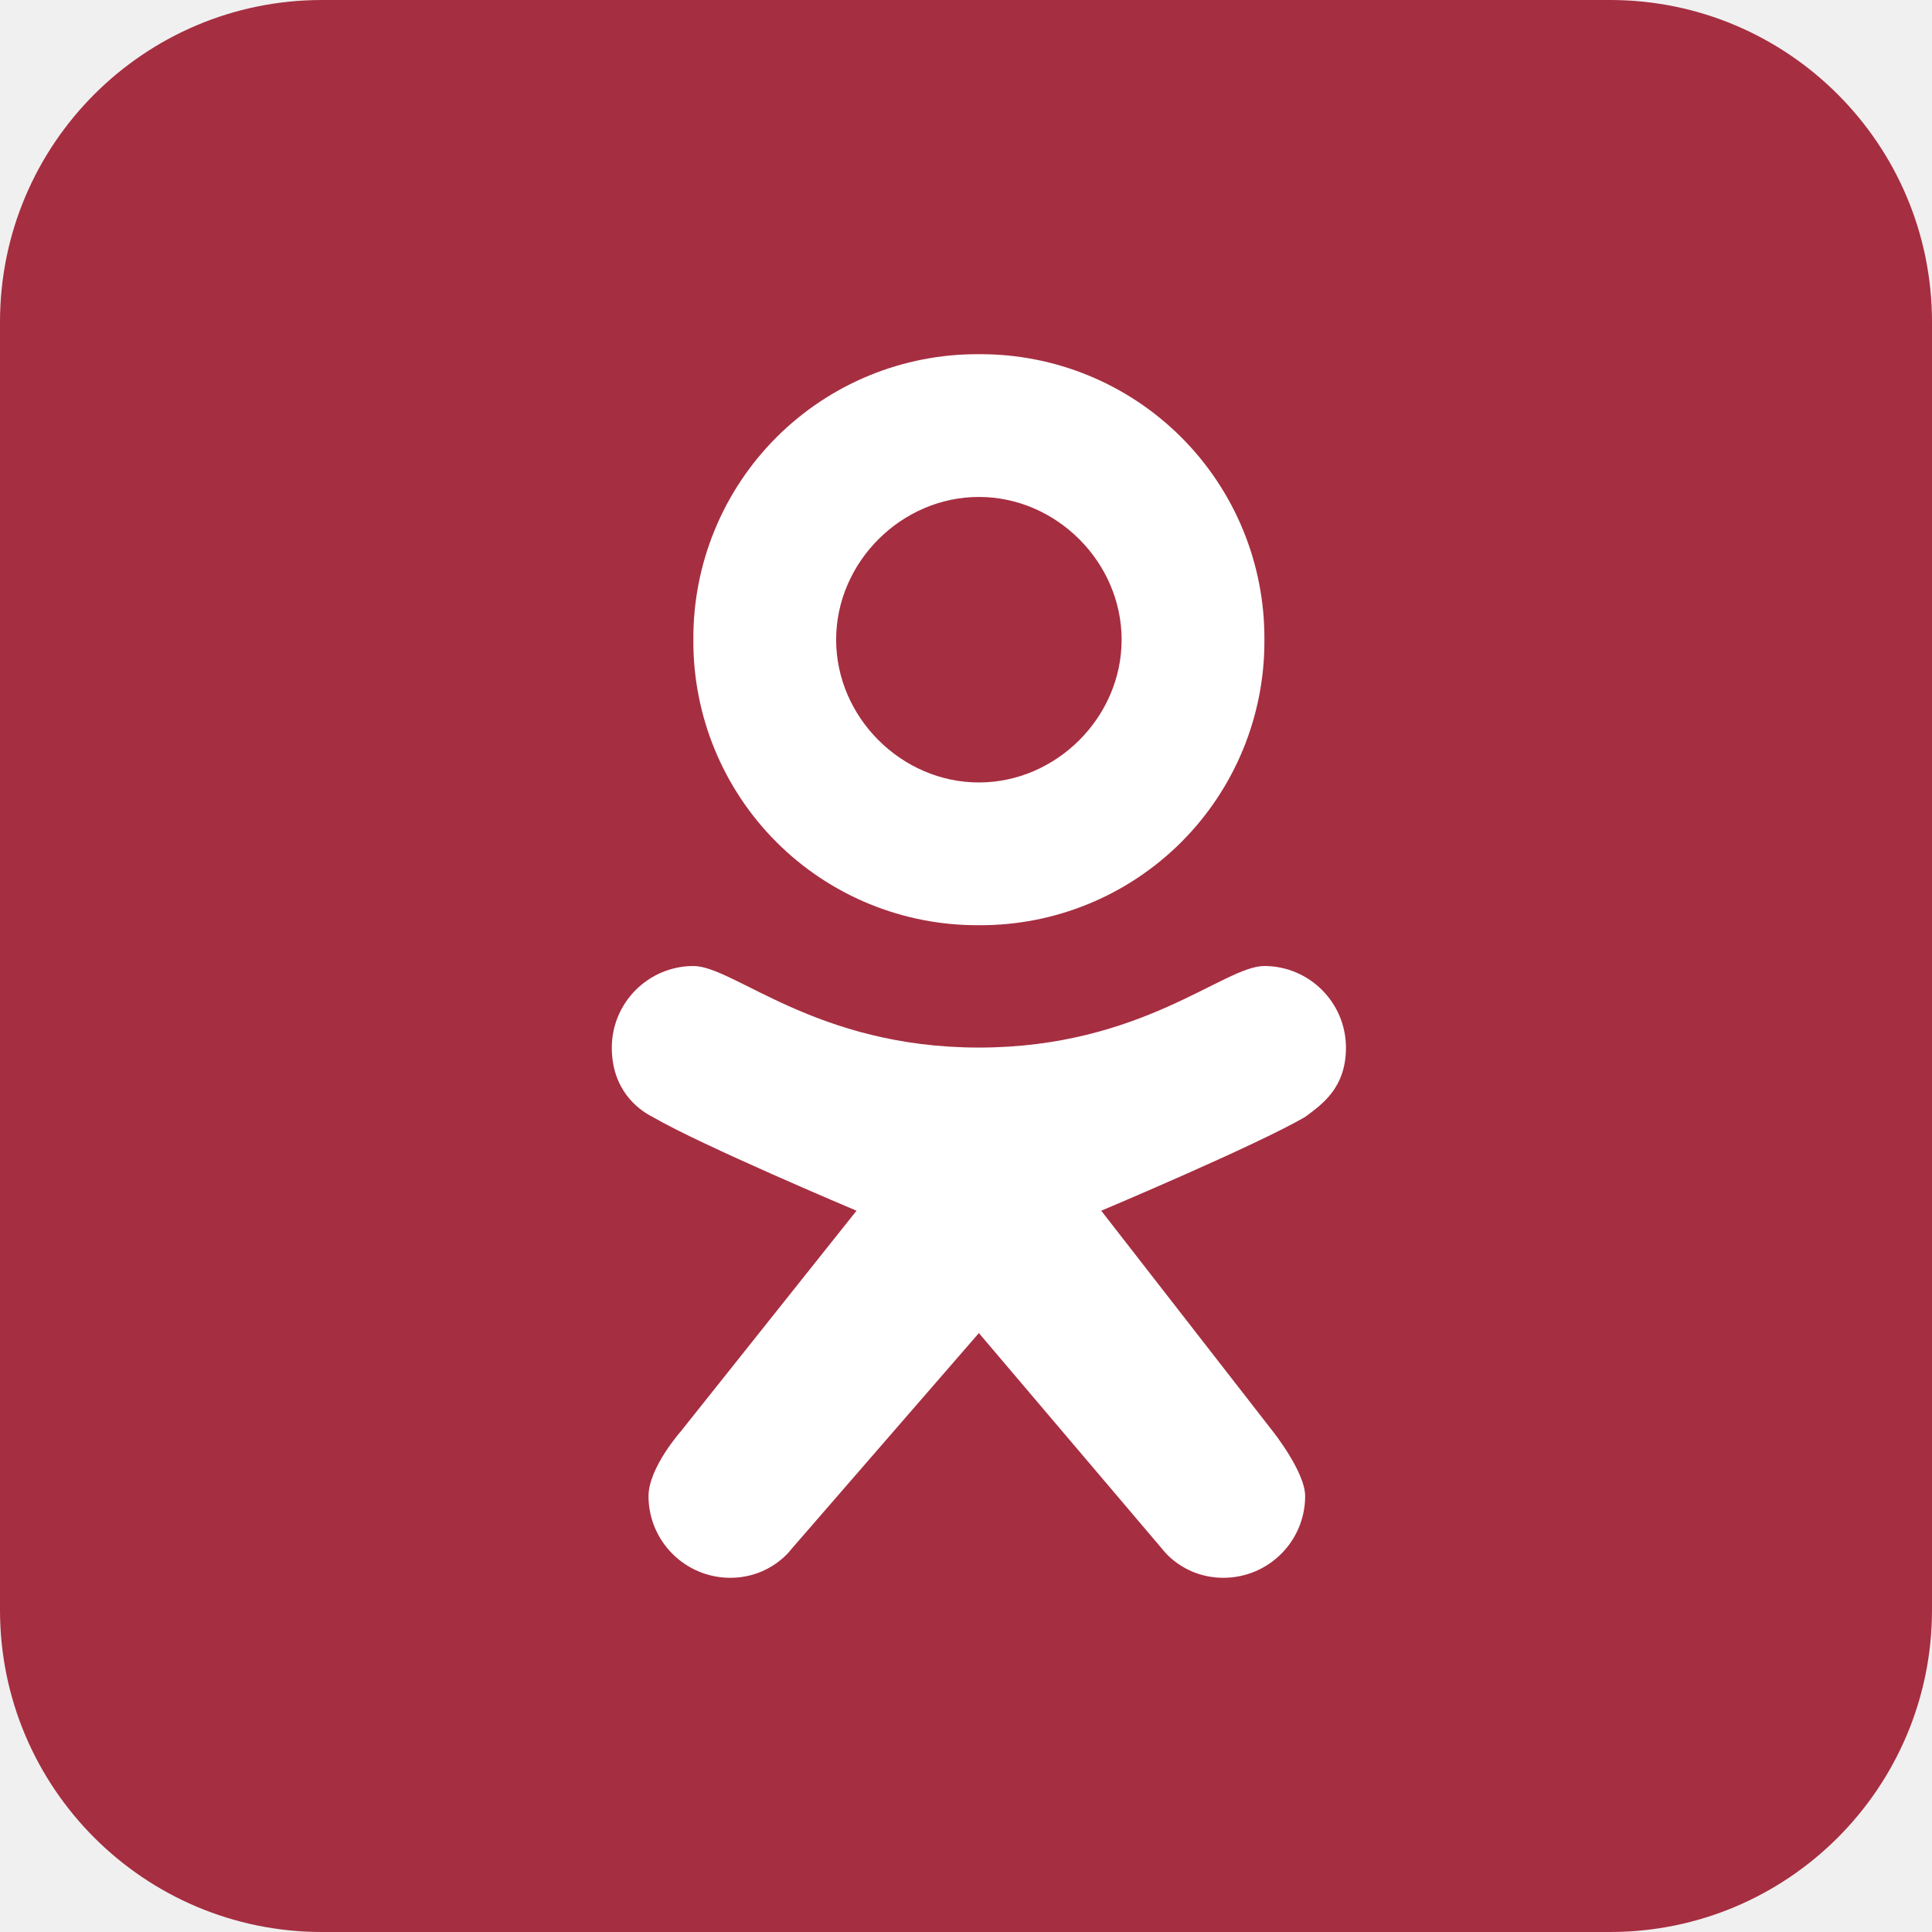
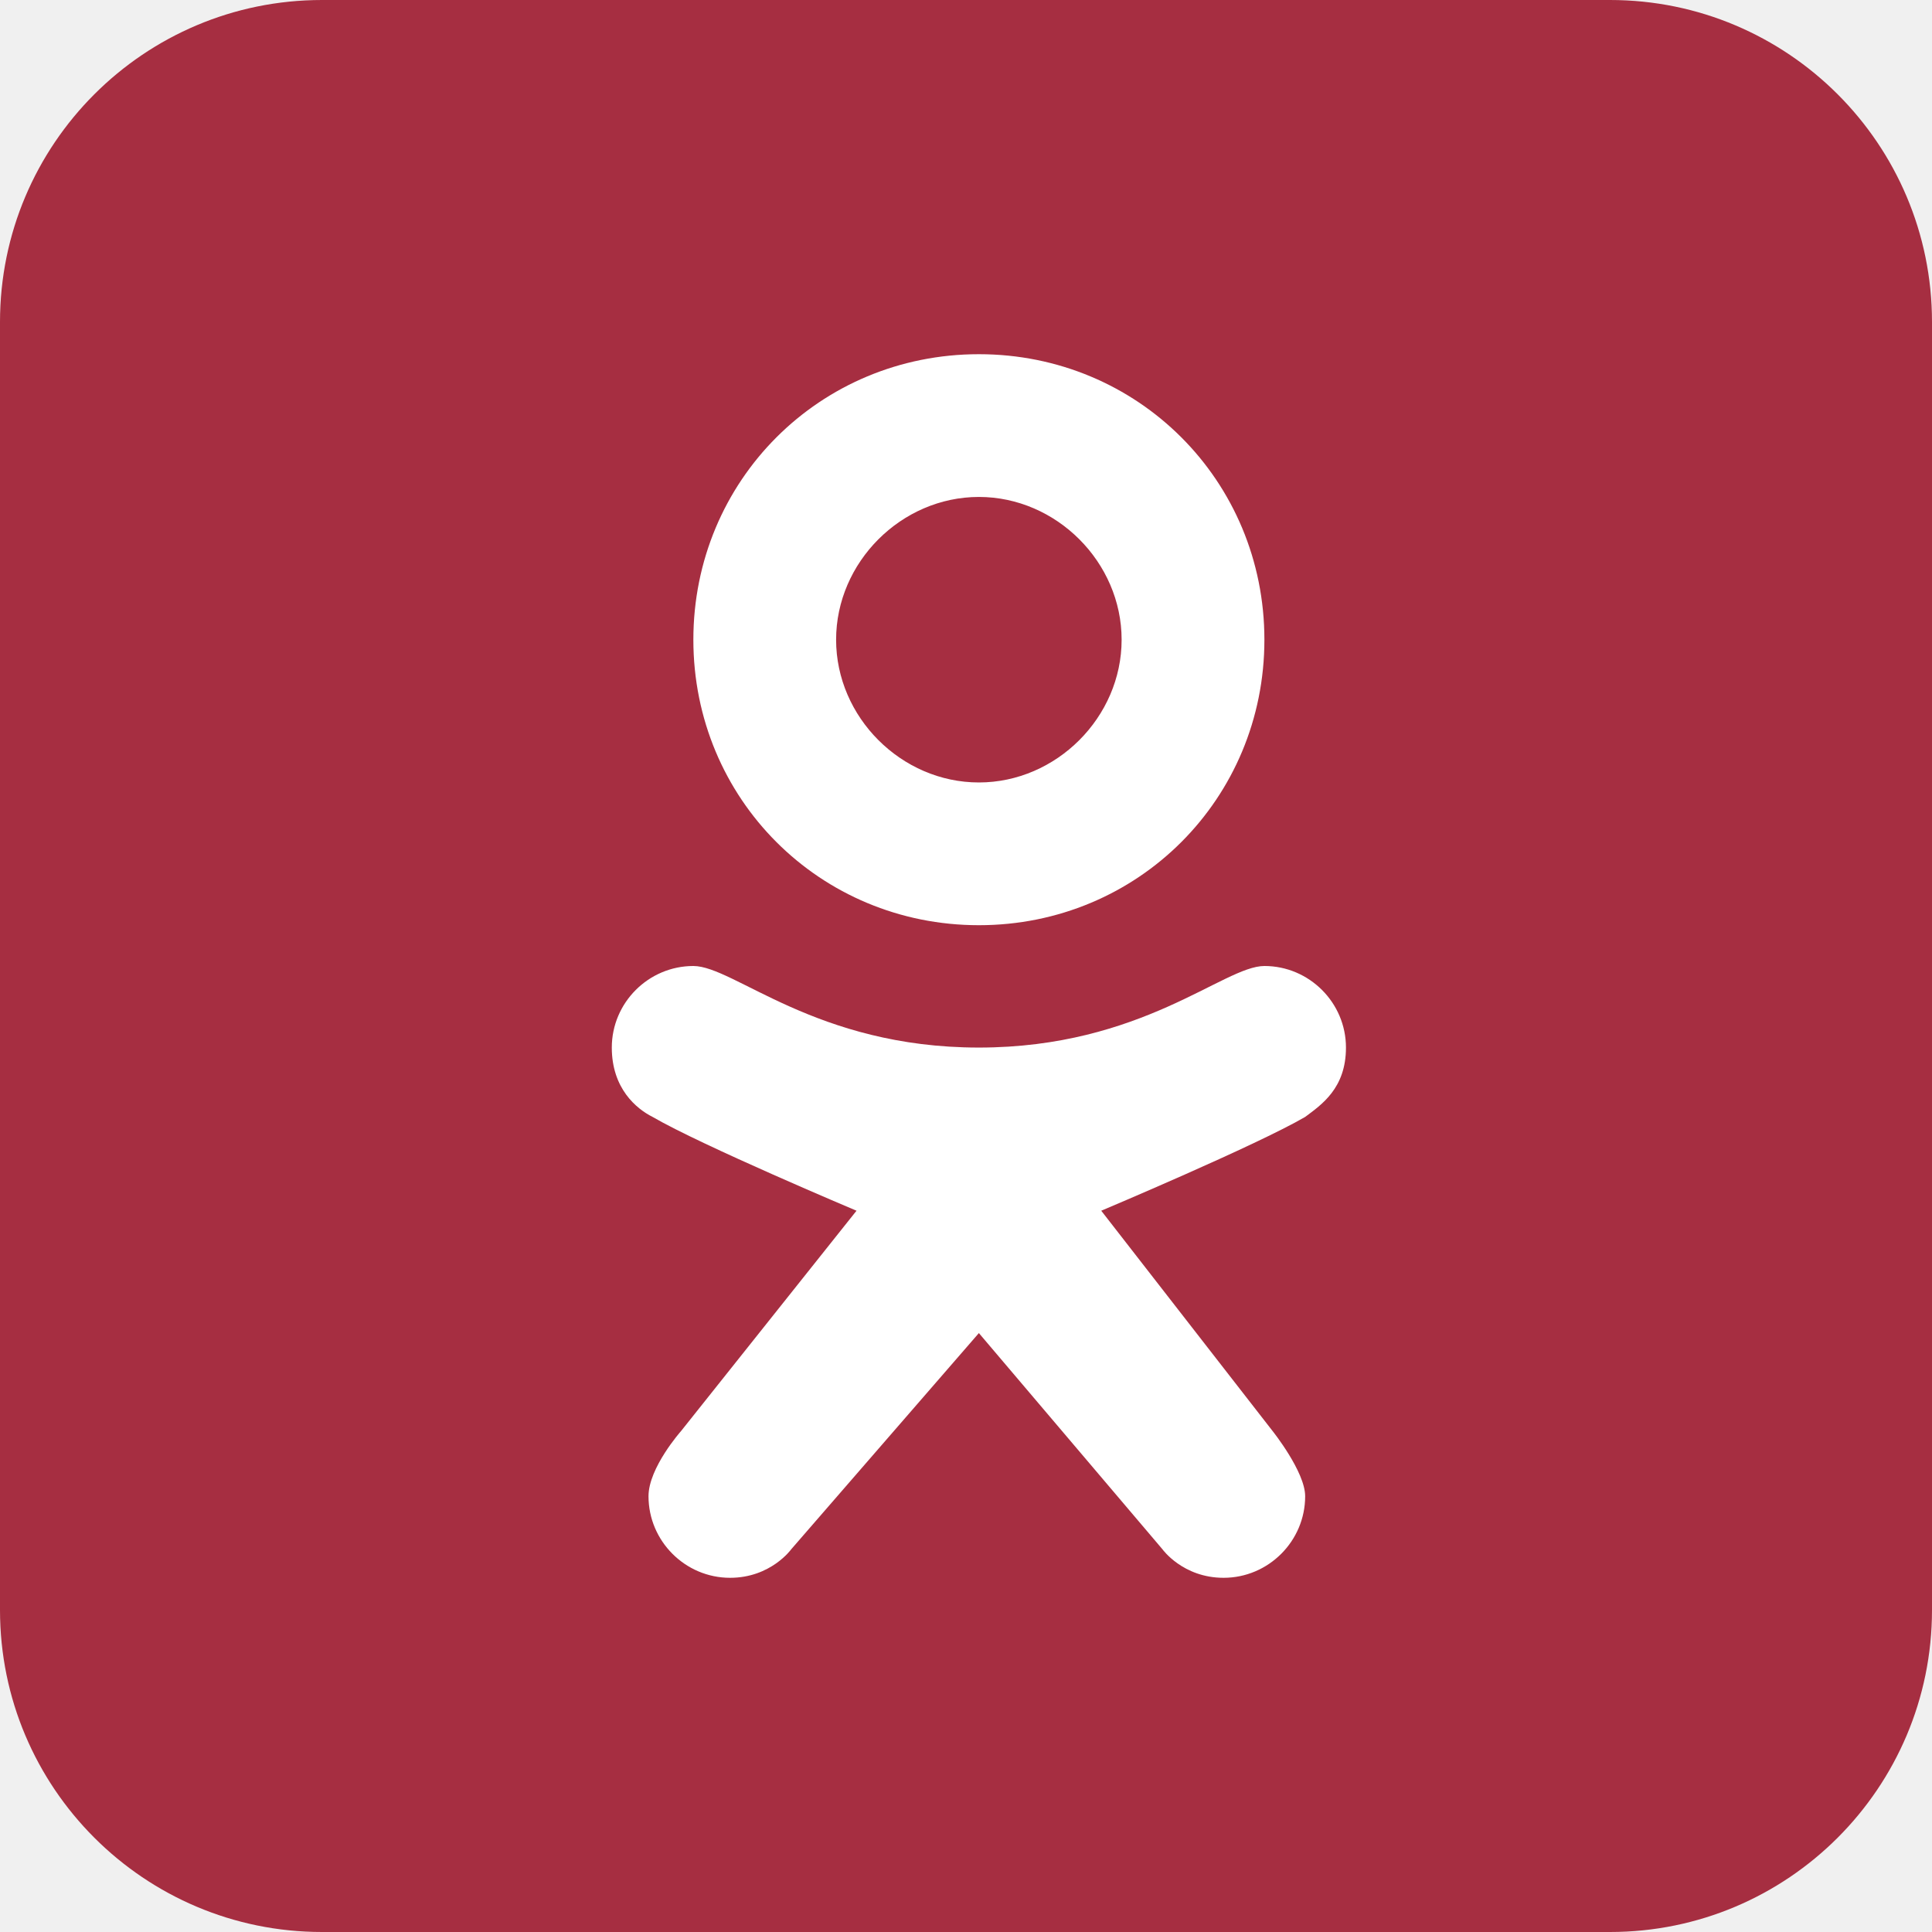
- <svg xmlns="http://www.w3.org/2000/svg" width="60" height="60" fill="none">
+ <svg xmlns="http://www.w3.org/2000/svg" width="60" height="60" viewBox="0 0 60 60" fill="none">
  <rect width="60" height="60" rx="10" fill="#A62E41" />
-   <path d="M39.267 30c-1.267 0-3.8 2.533-8.867 2.533-5.067 0-7.6-2.533-8.867-2.533A2.54 2.54 0 0019 32.533c0 1.267.76 1.9 1.267 2.154 1.52.886 6.333 2.913 6.333 2.913l-5.447 6.84s-1.013 1.14-1.013 2.027A2.54 2.54 0 0022.673 49c1.267 0 1.9-.887 1.9-.887L30.4 41.4l5.7 6.713S36.733 49 38 49a2.54 2.54 0 002.533-2.533c0-.76-1.013-2.027-1.013-2.027L34.2 37.6s4.813-2.027 6.333-2.913c.507-.38 1.267-.887 1.267-2.154A2.54 2.54 0 0039.267 30zM30.4 11a8.812 8.812 0 00-8.867 8.867 8.812 8.812 0 008.867 8.866 8.812 8.812 0 008.867-8.866A8.812 8.812 0 0030.4 11zm0 13.3c-2.407 0-4.433-2.027-4.433-4.433 0-2.407 2.026-4.434 4.433-4.434s4.433 2.027 4.433 4.434c0 2.406-2.026 4.433-4.433 4.433z" fill="#fff" />
+   <path d="M39.267 30C38 30 35.467 32.533 30.4 32.533C25.333 32.533 22.8 30 21.533 30C20.14 30 19 31.14 19 32.533C19 33.8 19.76 34.433 20.267 34.687C21.787 35.573 26.6 37.6 26.6 37.6L21.153 44.44C21.153 44.44 20.14 45.58 20.14 46.467C20.14 47.86 21.28 49 22.673 49C23.94 49 24.573 48.113 24.573 48.113L30.4 41.4L36.1 48.113C36.1 48.113 36.733 49 38 49C39.393 49 40.533 47.86 40.533 46.467C40.533 45.707 39.52 44.44 39.52 44.44L34.2 37.6C34.2 37.6 39.013 35.573 40.533 34.687C41.04 34.307 41.8 33.8 41.8 32.533C41.8 31.14 40.66 30 39.267 30Z" fill="white" />
+   <path d="M30.4 11C25.46 11 21.533 14.927 21.533 19.867C21.533 24.807 25.46 28.733 30.4 28.733C35.34 28.733 39.267 24.807 39.267 19.867C39.267 14.927 35.34 11 30.4 11ZM30.4 24.3C27.993 24.3 25.966 22.273 25.966 19.867C25.966 17.46 27.993 15.433 30.4 15.433C32.806 15.433 34.833 17.46 34.833 19.867C34.833 22.273 32.806 24.3 30.4 24.3Z" fill="white" />
</svg>
